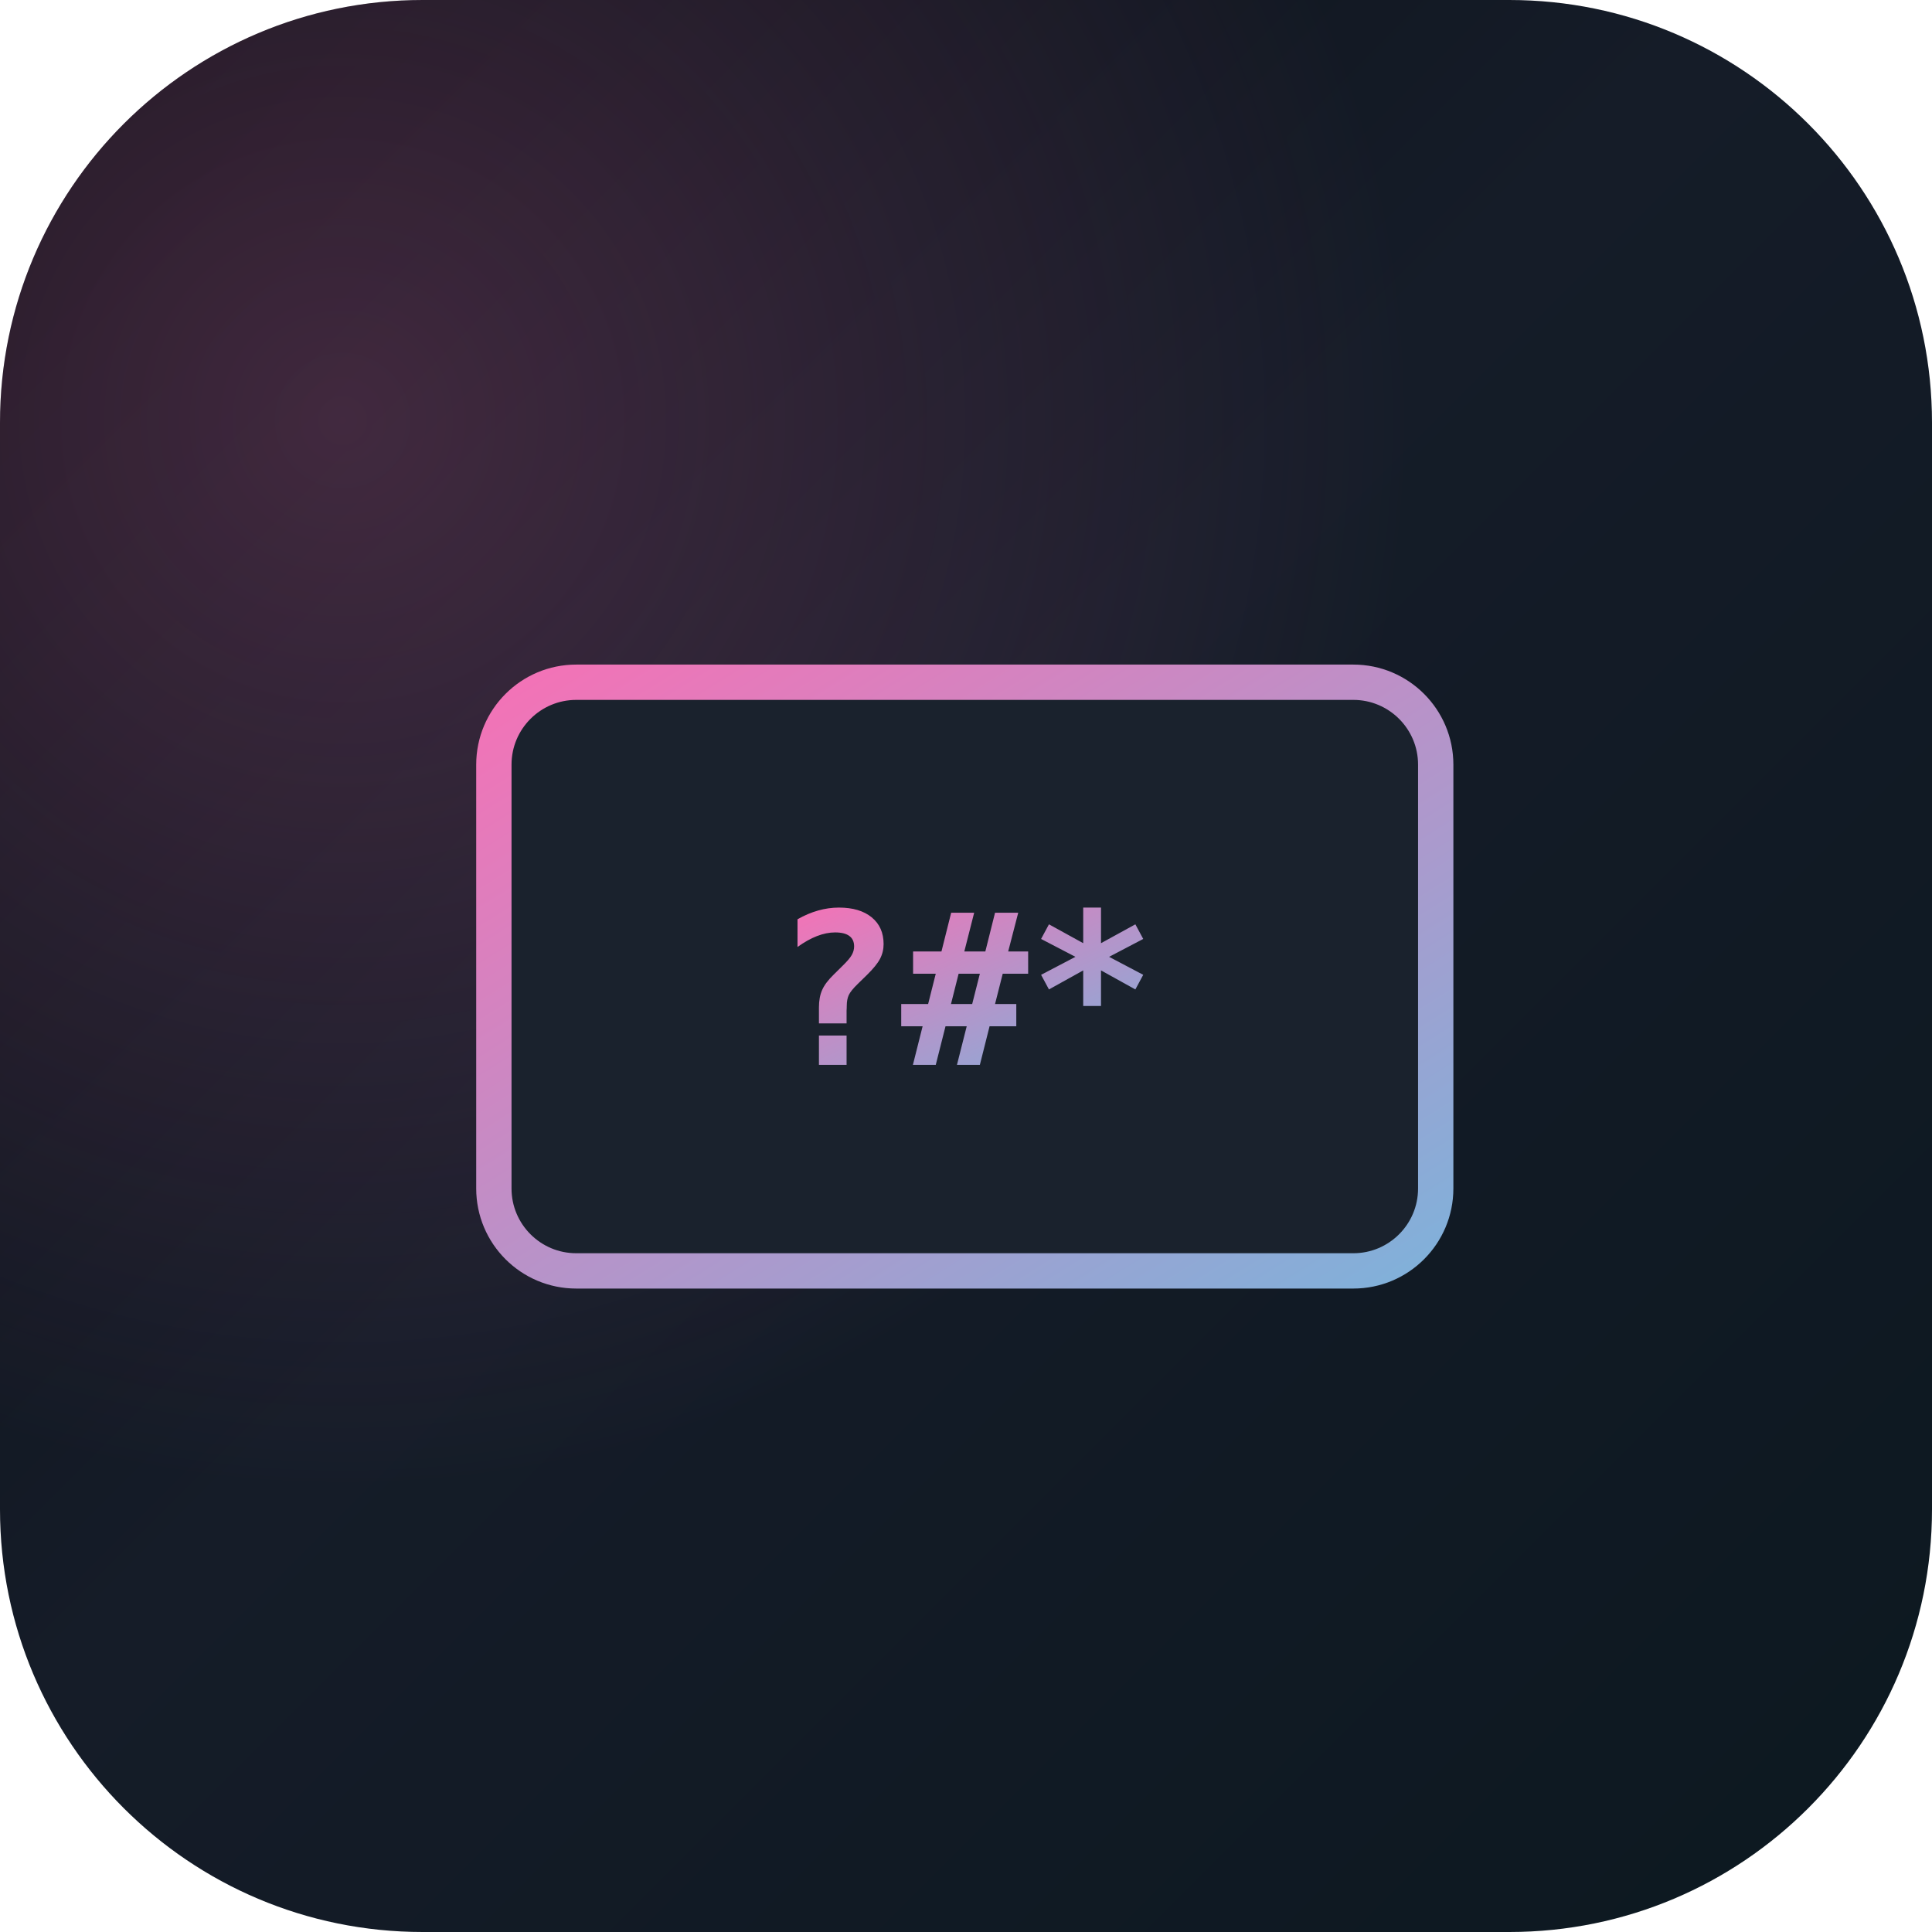
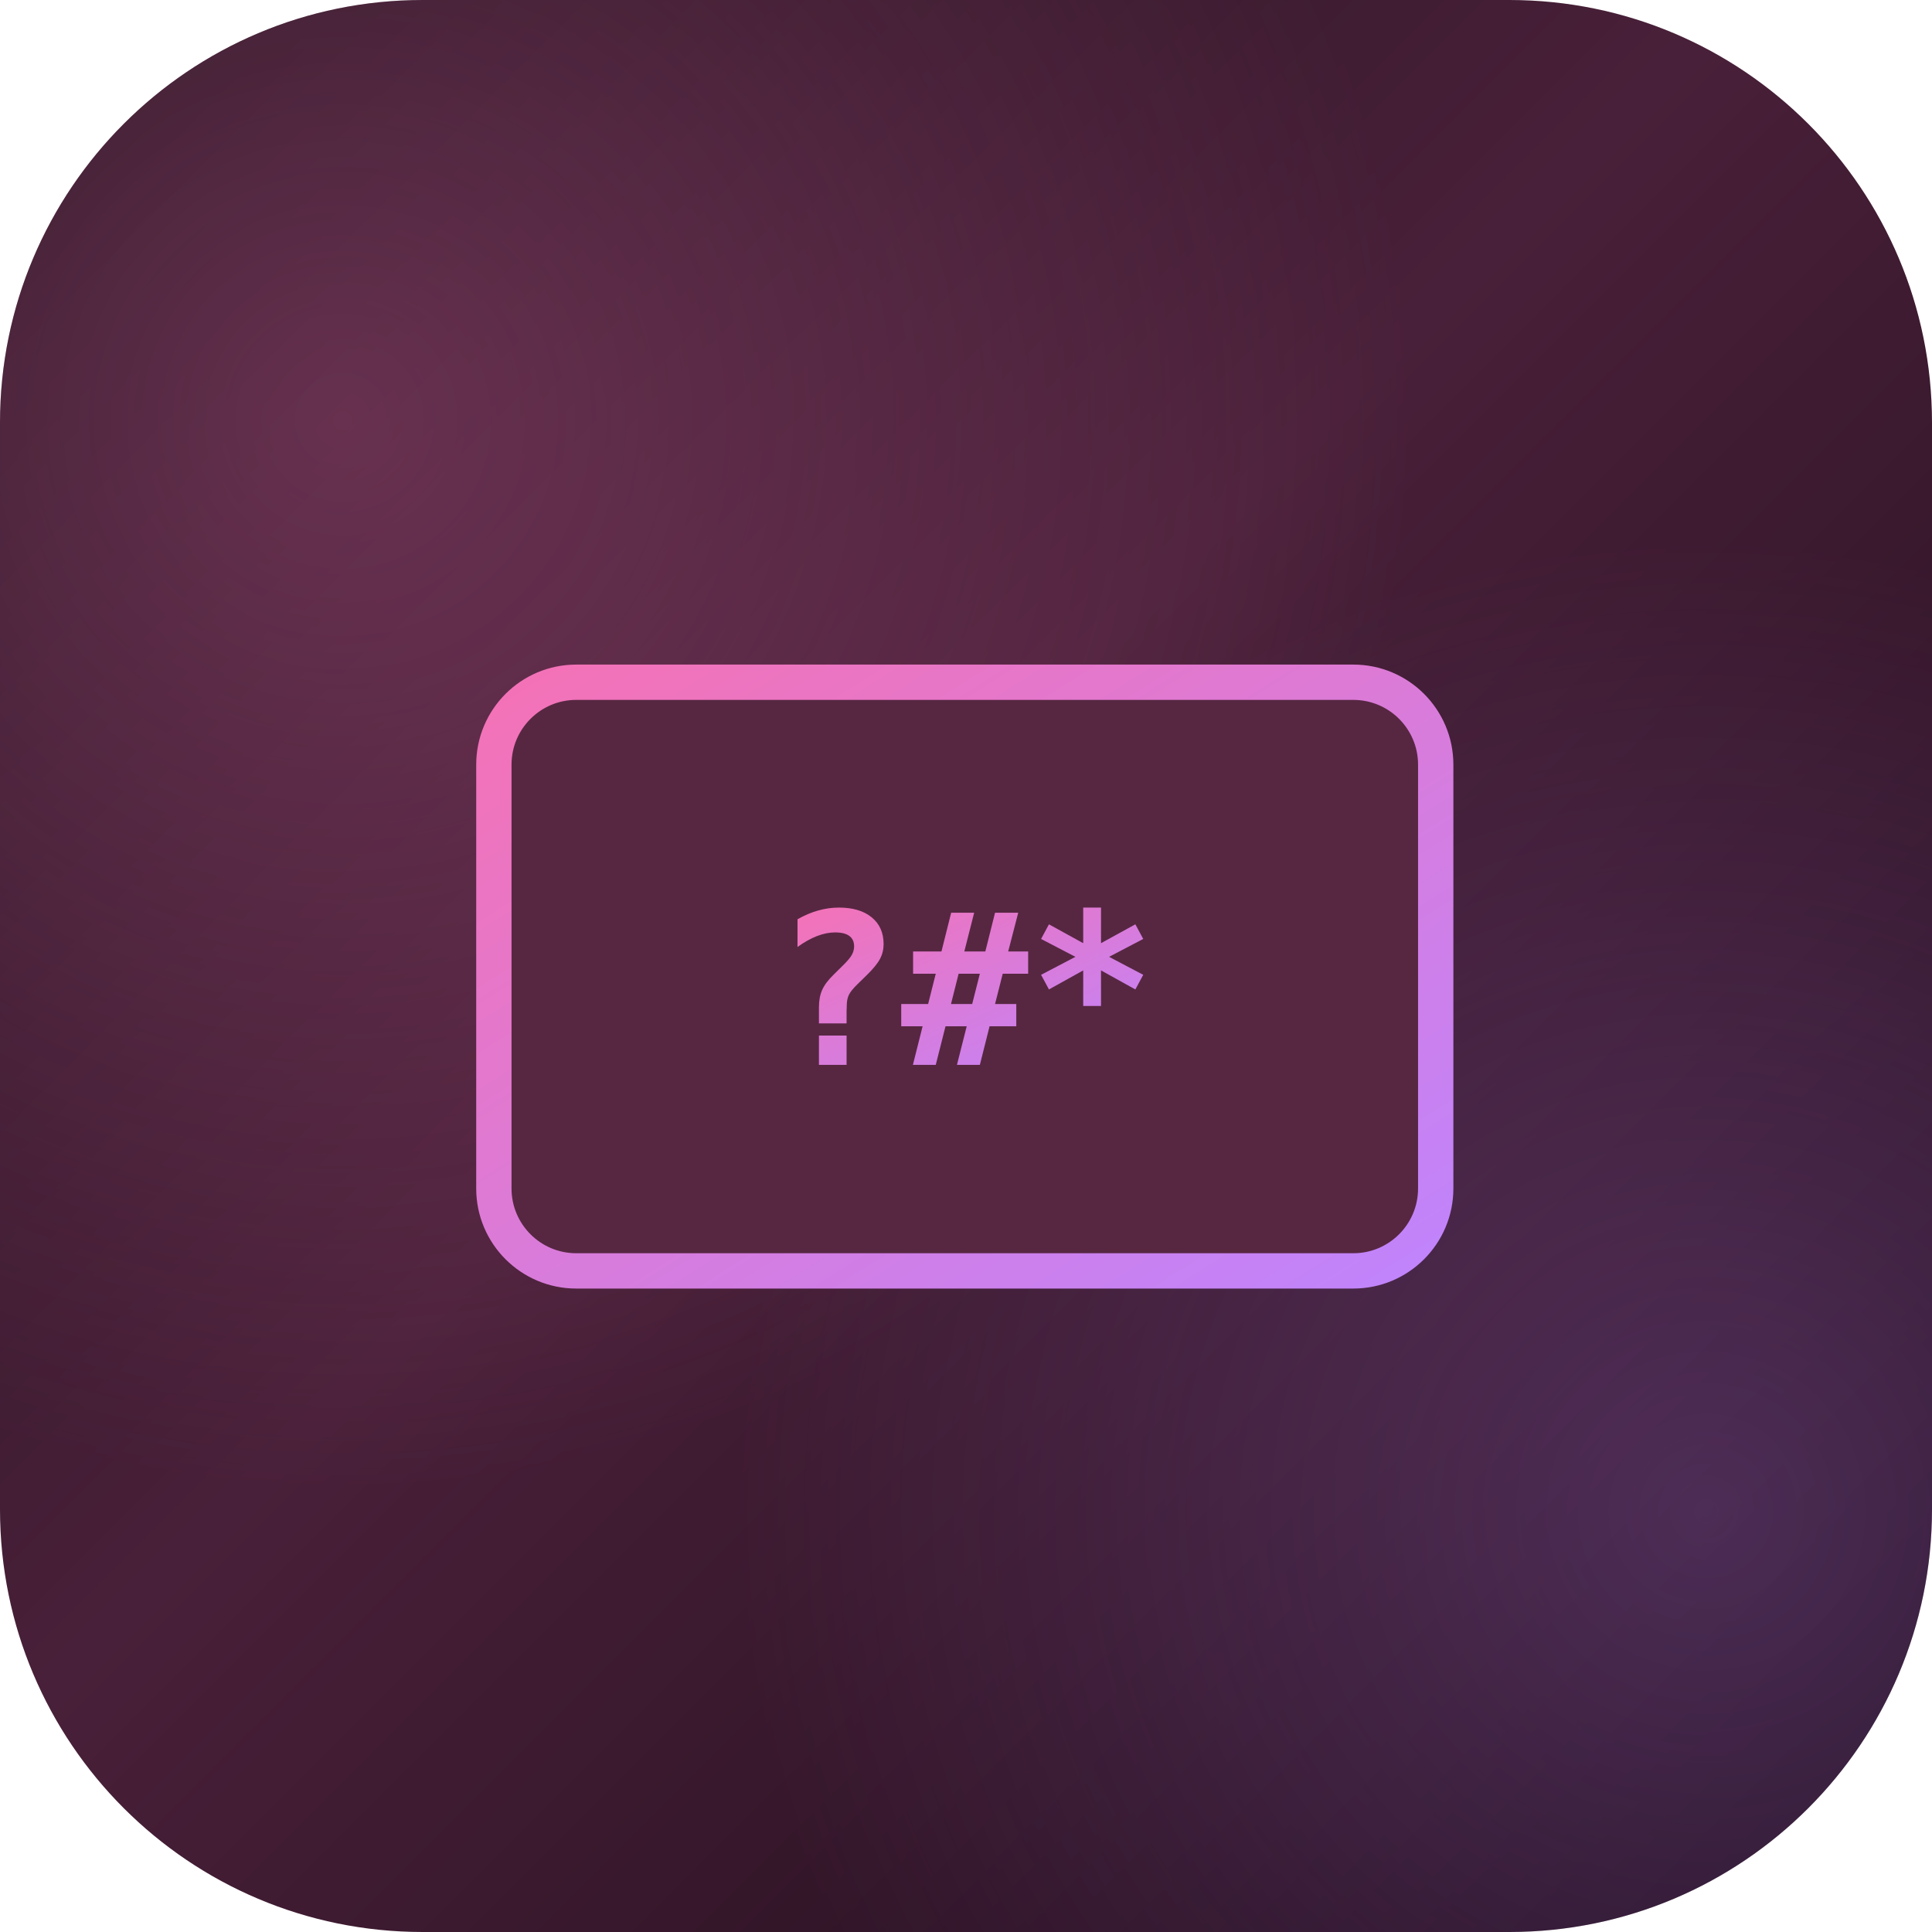
<svg xmlns="http://www.w3.org/2000/svg" viewBox="0 0 512 512" width="512" height="512" role="img" aria-label="php-rand">
  <defs>
    <linearGradient id="ac" x1="0" y1="0" x2="1" y2="1">
      <stop offset="0" stop-color="#f472b6" />
-       <stop offset="1" stop-color="#80b1da" />
+       <stop offset="1" stop-color="#c084fc" />
    </linearGradient>
    <linearGradient id="gWarm" x1="0%" y1="0%" x2="100%" y2="0%">
      <stop offset="0%" stop-color="#f472b6" />
-       <stop offset="100%" stop-color="#80b1da" />
+       <stop offset="100%" stop-color="#c084fc" />
    </linearGradient>
    <linearGradient id="canvasGrad" x1="0%" y1="0%" x2="100%" y2="100%">
-       <stop offset="0%" stop-color="#0a0e14" />
-       <stop offset="45%" stop-color="#151c28" />
-       <stop offset="100%" stop-color="#0c1820" />
-     </linearGradient>
-     <linearGradient id="bg" x1="0" y1="0" x2="1" y2="1">
-       <stop offset="0" stop-color="#1e1b4b" />
-       <stop offset="0.55" stop-color="#0f3a4a" />
-       <stop offset="1" stop-color="#0f766e" />
+       <stop offset="0%" stop-color="#1c1019" />
+       <stop offset="45%" stop-color="#492039" />
+       <stop offset="100%" stop-color="#1a0a16" />
    </linearGradient>
    <radialGradient id="glowA" cx="18%" cy="22%" r="55%">
-       <stop offset="0%" stop-color="#f472b6" stop-opacity="0.22" />
+       <stop offset="0%" stop-color="#f472b6" stop-opacity="0.28" />
      <stop offset="100%" stop-color="#f472b6" stop-opacity="0" />
    </radialGradient>
    <radialGradient id="glowB" cx="88%" cy="78%" r="50%">
-       <stop offset="0%" stop-color="#80b1da" stop-opacity="0.20" />
-       <stop offset="100%" stop-color="#80b1da" stop-opacity="0" />
+       <stop offset="0%" stop-color="#c084fc" stop-opacity="0.24" />
+       <stop offset="100%" stop-color="#c084fc" stop-opacity="0" />
    </radialGradient>
  </defs>
  <rect width="512" height="512" rx="112" fill="url(#canvasGrad)" />
  <rect width="512" height="512" rx="112" fill="url(#glowA)" />
+   <rect width="512" height="512" rx="112" fill="url(#glowB)" />
  <g transform="translate(56 56) scale(0.78)">
-     <rect x="96" y="160" width="320" height="200" rx="28" fill="#1a222d" stroke="url(#ac)" stroke-width="12" />
+     <rect x="96" y="160" width="320" height="200" rx="28" fill="#572742" stroke="url(#ac)" stroke-width="12" />
    <text x="256" y="290" text-anchor="middle" font-family="Consolas, monospace" font-size="72" font-weight="700" fill="url(#ac)">?#*</text>
  </g>
</svg>
